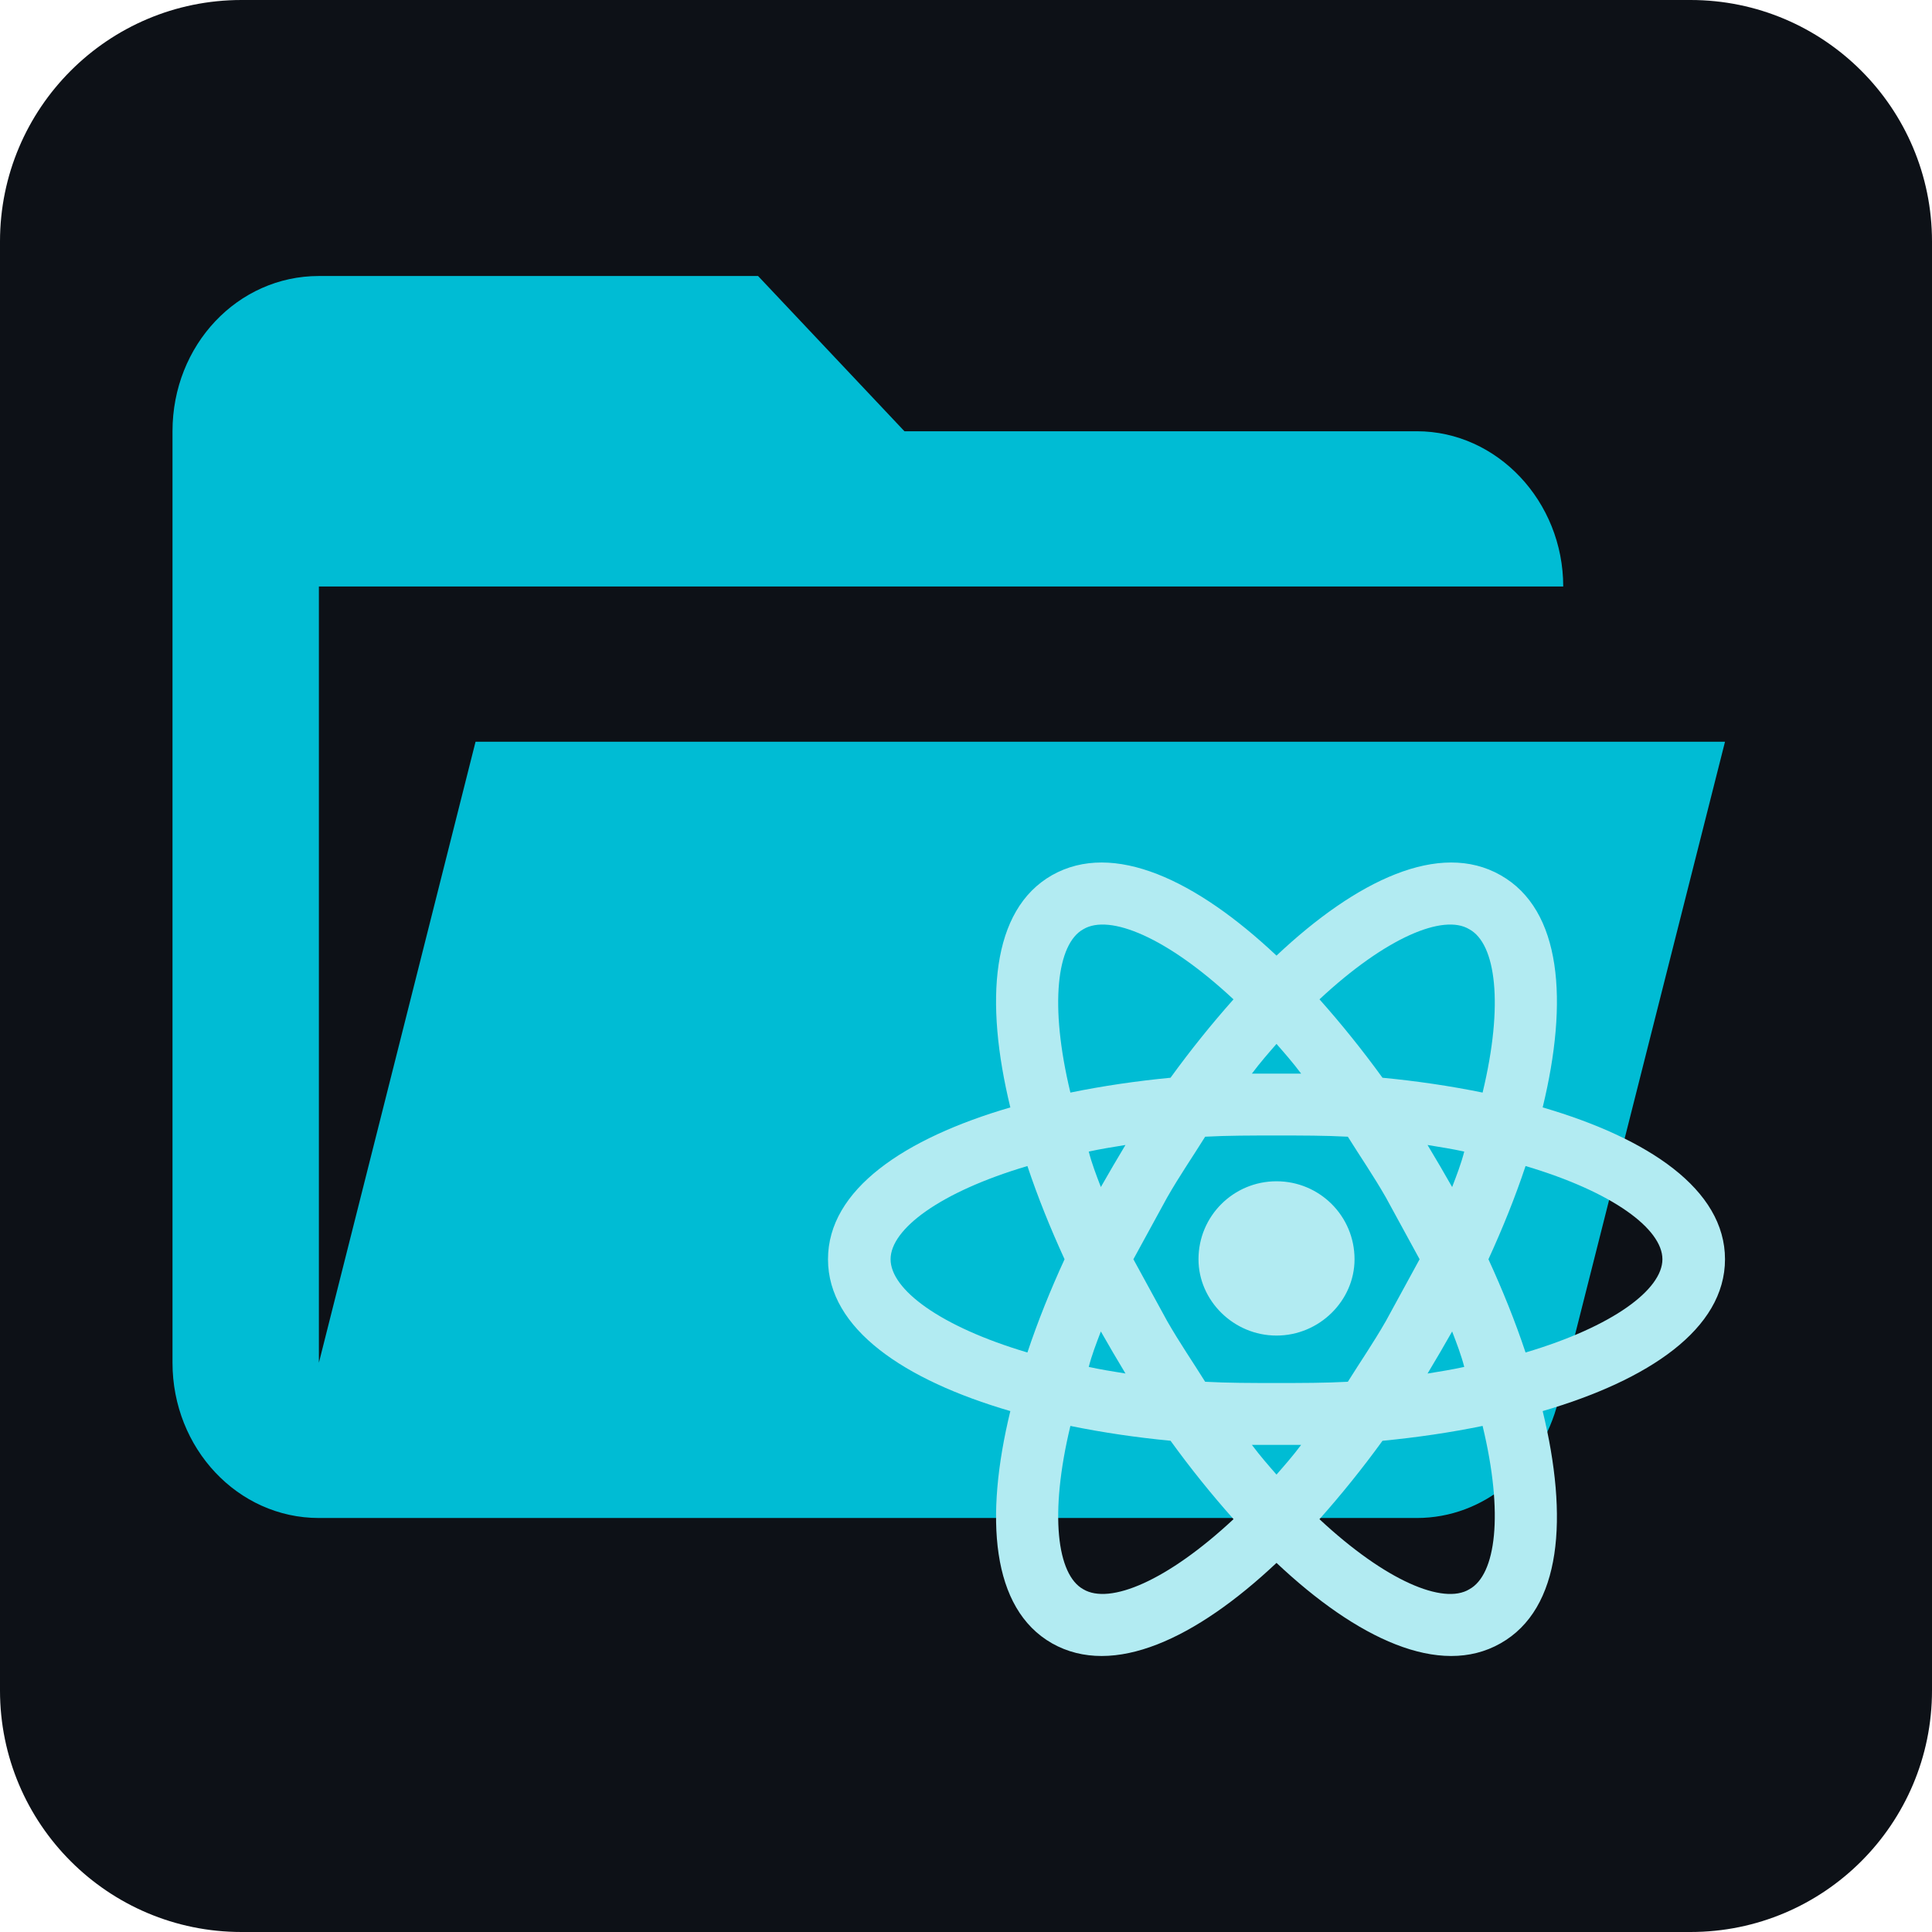
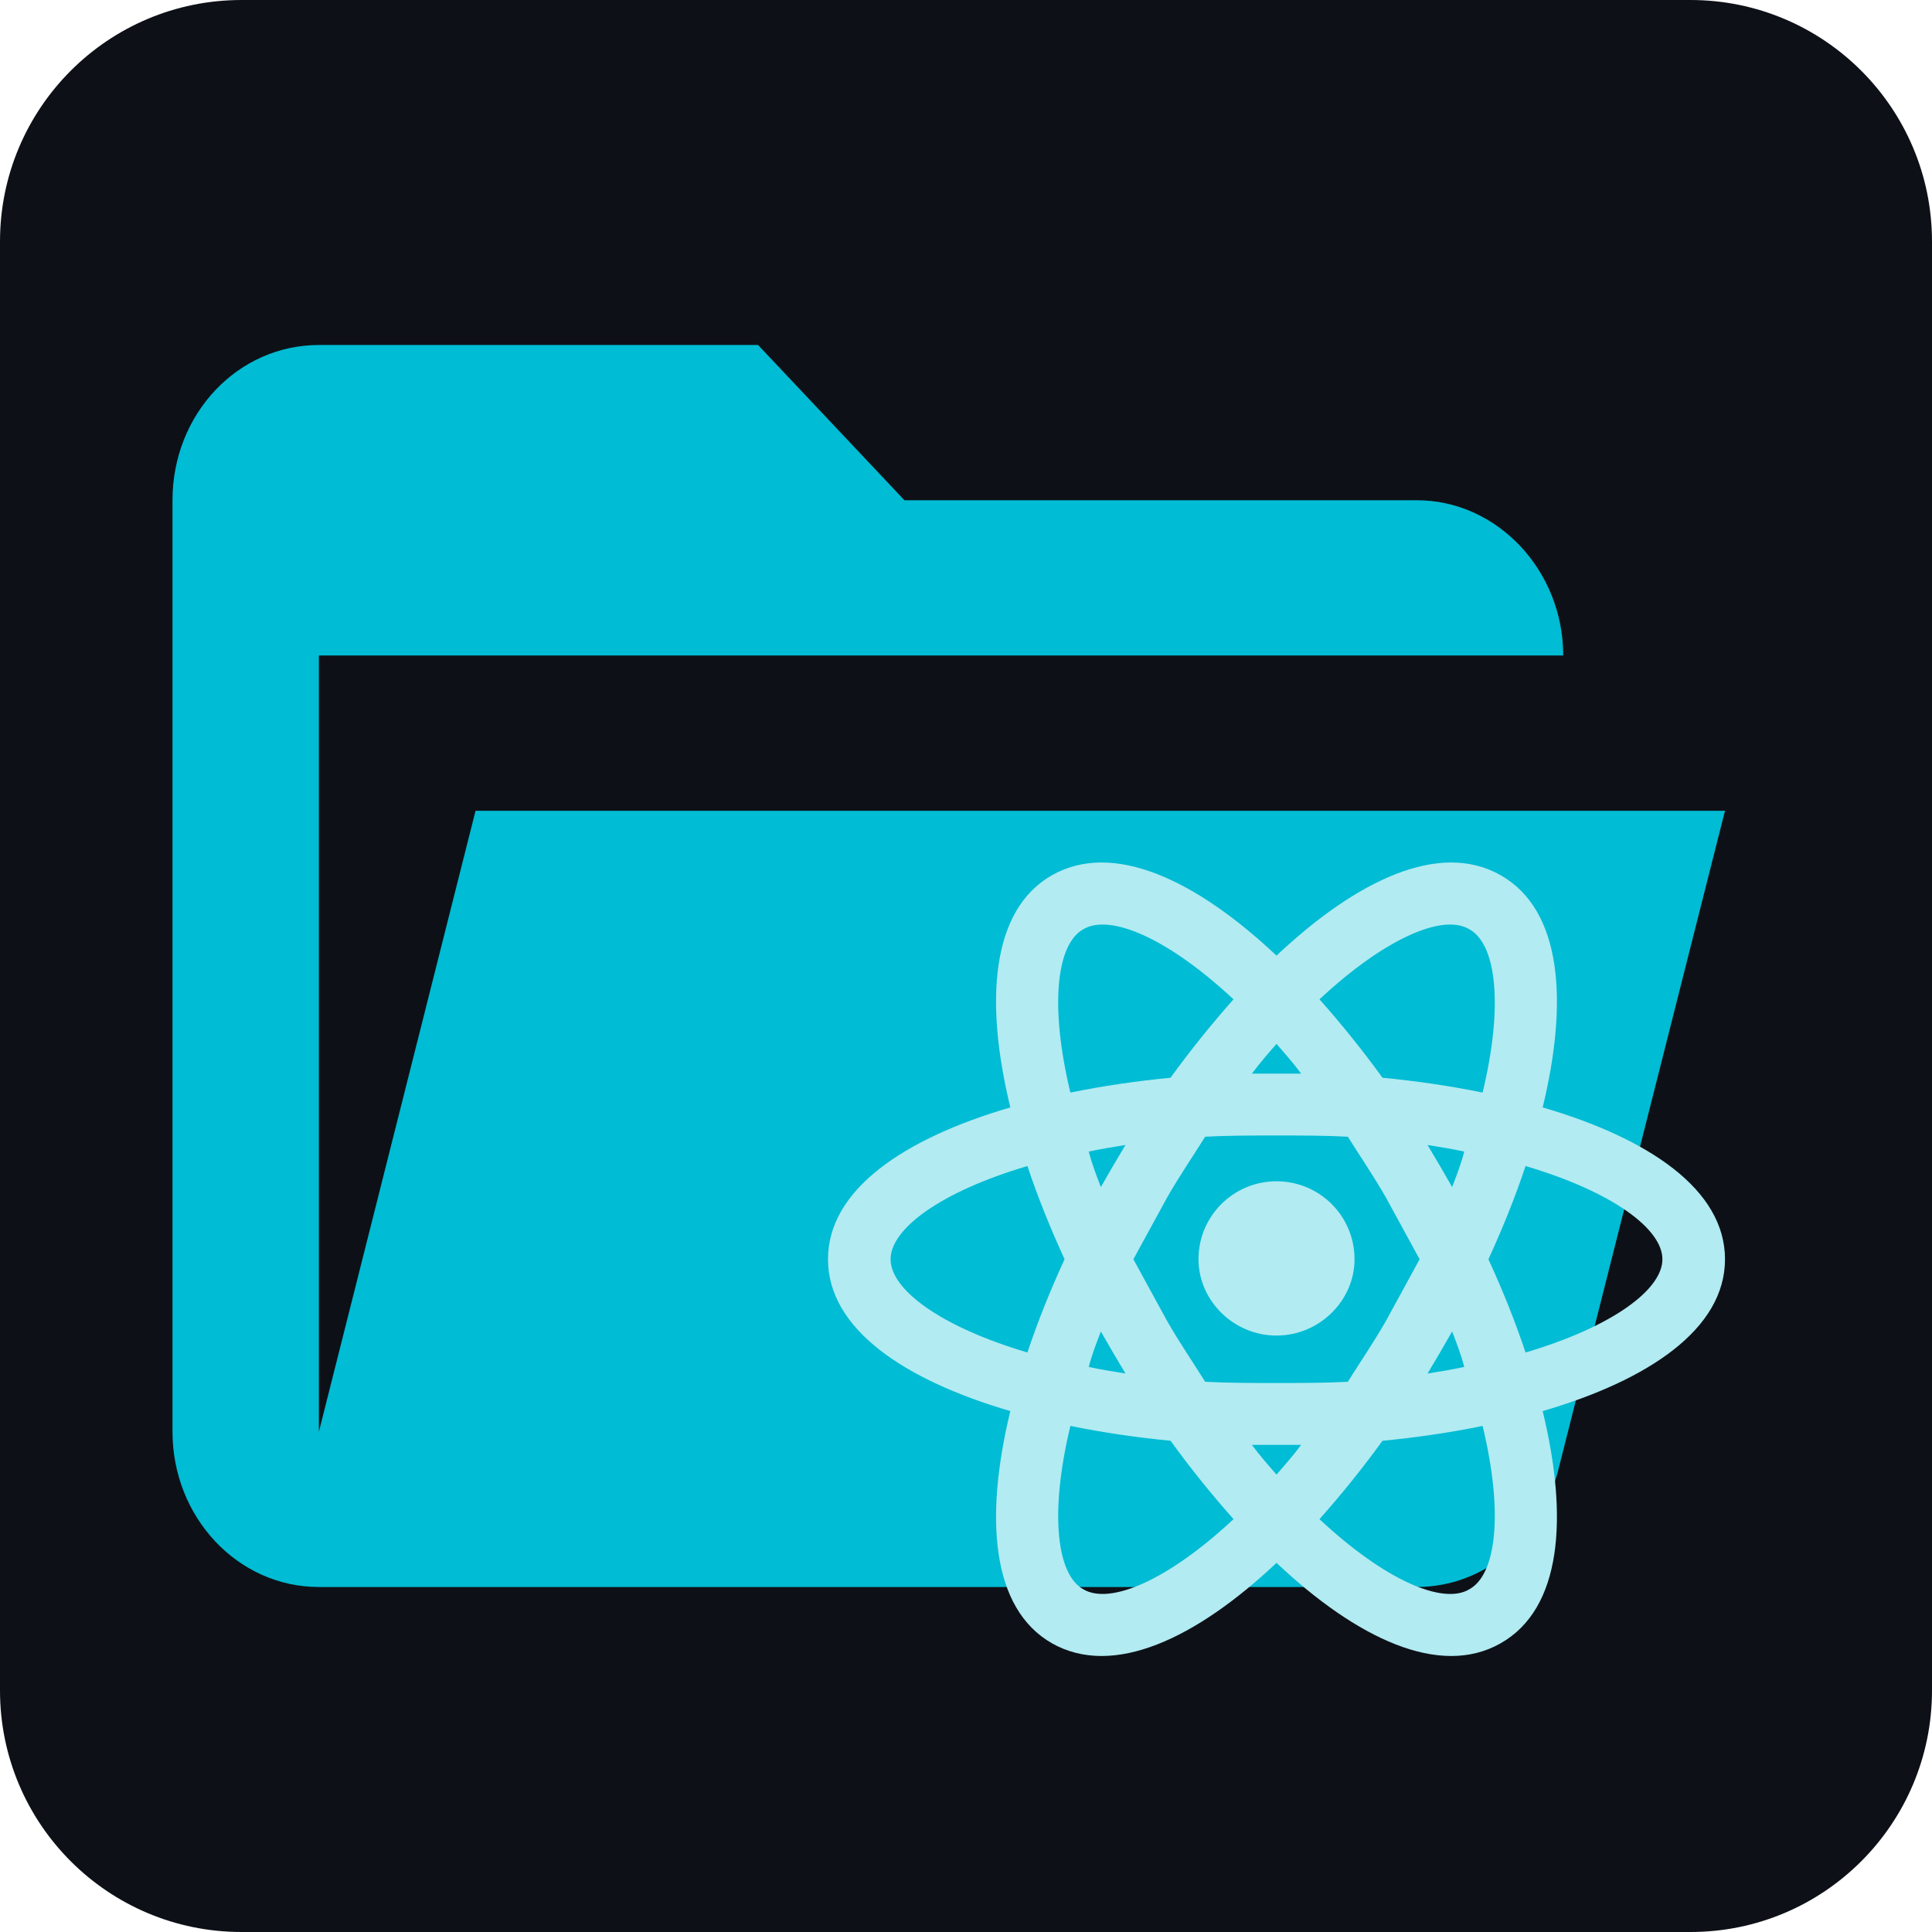
<svg xmlns="http://www.w3.org/2000/svg" width="56" height="56" viewBox="0 0 56 56" fill="none">
  <rect width="56" height="56" rx="7" fill="#0D1117" />
-   <path d="M41.068 44H9.243C6.888 44 5 41.975 5 39.5V12.5C5 10.002 6.888 8 9.243 8H21.973L26.216 12.5H41.068C43.395 12.5 45.311 14.532 45.311 17H9.243V39.5L13.784 21.5H50L45.163 40.625C44.675 42.583 43.02 44 41.068 44Z" fill="#00BCD4" />
-   <path d="M37 34.24C38.246 34.24 39.262 35.244 39.262 36.5C39.262 37.696 38.246 38.712 37 38.712C35.755 38.712 34.739 37.696 34.739 36.5C34.739 35.244 35.755 34.24 37 34.24ZM31.401 46.066C32.163 46.521 33.832 45.827 35.755 44.033C35.126 43.328 34.509 42.563 33.929 41.761C32.937 41.666 31.957 41.522 31.026 41.331C30.41 43.89 30.639 45.648 31.401 46.066L31.401 46.066ZM32.26 39.202L31.909 38.593C31.776 38.939 31.643 39.286 31.558 39.621C31.885 39.693 32.248 39.752 32.623 39.812C32.502 39.609 32.381 39.406 32.26 39.202V39.202ZM40.169 38.294L41.148 36.5L40.169 34.706C39.806 34.072 39.419 33.511 39.068 32.948C38.415 32.913 37.726 32.913 37 32.913C36.275 32.913 35.585 32.913 34.932 32.948C34.582 33.511 34.195 34.072 33.832 34.706L32.852 36.5L33.832 38.294C34.195 38.927 34.582 39.489 34.932 40.051C35.585 40.087 36.275 40.087 37 40.087C37.726 40.087 38.415 40.087 39.068 40.051C39.419 39.489 39.806 38.927 40.169 38.294ZM37 30.258C36.77 30.521 36.529 30.796 36.287 31.119H37H37.714C37.472 30.796 37.23 30.521 37 30.258ZM37 42.742C37.23 42.479 37.472 42.204 37.714 41.881H37H36.287C36.529 42.204 36.77 42.479 37 42.742ZM42.587 26.934C41.837 26.479 40.168 27.173 38.246 28.966C38.874 29.672 39.491 30.437 40.072 31.239C41.063 31.334 42.043 31.478 42.974 31.669C43.591 29.11 43.361 27.352 42.587 26.934L42.587 26.934ZM41.74 33.798L42.091 34.407C42.224 34.061 42.357 33.714 42.442 33.379C42.115 33.307 41.752 33.248 41.378 33.188C41.499 33.391 41.62 33.594 41.74 33.798ZM43.494 25.367C45.272 26.372 45.465 29.014 44.715 32.099C47.787 32.996 50 34.479 50 36.5C50 38.521 47.787 40.004 44.715 40.901C45.465 43.986 45.272 46.628 43.494 47.633C41.728 48.637 39.322 47.489 37 45.301C34.678 47.489 32.272 48.637 30.494 47.633C28.729 46.628 28.535 43.986 29.285 40.901C26.213 40.004 24 38.521 24 36.5C24 34.479 26.213 32.996 29.285 32.099C28.535 29.014 28.728 26.372 30.494 25.367C32.272 24.363 34.678 25.511 37 27.699C39.322 25.511 41.728 24.363 43.494 25.367ZM43.143 36.5C43.554 37.397 43.917 38.294 44.219 39.203C46.759 38.449 48.186 37.373 48.186 36.5C48.186 35.627 46.759 34.551 44.219 33.798C43.917 34.706 43.554 35.603 43.143 36.5ZM30.857 36.5C30.446 35.603 30.083 34.706 29.78 33.798C27.241 34.551 25.814 35.627 25.814 36.5C25.814 37.373 27.241 38.449 29.78 39.203C30.083 38.294 30.445 37.397 30.857 36.5ZM41.74 39.203C41.619 39.406 41.498 39.609 41.378 39.813C41.752 39.753 42.115 39.693 42.442 39.621C42.357 39.286 42.224 38.94 42.091 38.593L41.74 39.203V39.203ZM38.245 44.034C40.168 45.827 41.837 46.521 42.587 46.067C43.361 45.648 43.591 43.89 42.974 41.331C42.043 41.523 41.063 41.666 40.072 41.762C39.491 42.563 38.874 43.328 38.245 44.034L38.245 44.034ZM32.26 33.798C32.38 33.594 32.501 33.391 32.622 33.188C32.247 33.248 31.885 33.307 31.558 33.379C31.643 33.714 31.776 34.061 31.909 34.407L32.26 33.798ZM35.754 28.967C33.832 27.173 32.163 26.479 31.401 26.934C30.639 27.352 30.409 29.11 31.026 31.669C31.957 31.478 32.937 31.334 33.928 31.239C34.509 30.437 35.126 29.672 35.754 28.966L35.754 28.967Z" fill="#B2EBF2" />
+   <path d="M41.068 46H9.243C6.888 46 5 43.975 5 41.5V14.5C5 12.002 6.888 10 9.243 10H21.973L26.216 14.5H41.068C43.395 14.5 45.311 16.532 45.311 19H9.243V41.5L13.784 23.5H50L45.163 42.625C44.675 44.583 43.02 46 41.068 46Z" fill="#00BCD4" />
+   <path d="M37 34.24C38.246 34.24 39.262 35.244 39.262 36.5C39.262 37.696 38.246 38.712 37 38.712C35.755 38.712 34.739 37.696 34.739 36.5C34.739 35.244 35.755 34.24 37 34.24V34.24ZM31.401 46.066C32.163 46.521 33.832 45.827 35.755 44.033C35.126 43.328 34.509 42.563 33.929 41.761C32.937 41.666 31.957 41.522 31.026 41.331C30.41 43.89 30.639 45.648 31.401 46.066L31.401 46.066ZM32.26 39.202L31.909 38.593C31.776 38.939 31.643 39.286 31.558 39.621C31.885 39.693 32.248 39.752 32.623 39.812C32.502 39.609 32.381 39.406 32.26 39.202V39.202ZM40.169 38.294L41.148 36.5L40.169 34.706C39.806 34.072 39.419 33.511 39.068 32.948C38.415 32.913 37.726 32.913 37 32.913C36.275 32.913 35.585 32.913 34.932 32.948C34.582 33.511 34.195 34.072 33.832 34.706L32.852 36.5L33.832 38.294C34.195 38.927 34.582 39.489 34.932 40.051C35.585 40.087 36.275 40.087 37 40.087C37.726 40.087 38.415 40.087 39.068 40.051C39.419 39.489 39.806 38.927 40.169 38.294ZM37 30.258C36.77 30.521 36.529 30.796 36.287 31.119H37H37.714C37.472 30.796 37.23 30.521 37 30.258ZM37 42.742C37.23 42.479 37.472 42.204 37.714 41.881H37H36.287C36.529 42.204 36.77 42.479 37 42.742ZM42.587 26.934C41.837 26.479 40.168 27.173 38.246 28.966C38.874 29.672 39.491 30.437 40.072 31.239C41.063 31.334 42.043 31.478 42.974 31.669C43.591 29.11 43.361 27.352 42.587 26.934L42.587 26.934ZM41.74 33.798L42.091 34.407C42.224 34.061 42.357 33.714 42.442 33.379C42.115 33.307 41.752 33.248 41.378 33.188C41.499 33.391 41.62 33.594 41.74 33.798V33.798ZM43.494 25.367C45.272 26.372 45.465 29.014 44.715 32.099C47.787 32.996 50 34.479 50 36.5C50 38.521 47.787 40.004 44.715 40.901C45.465 43.986 45.272 46.628 43.494 47.633C41.728 48.637 39.322 47.489 37 45.301C34.678 47.489 32.272 48.637 30.494 47.633C28.729 46.628 28.535 43.986 29.285 40.901C26.213 40.004 24 38.521 24 36.5C24 34.479 26.213 32.996 29.285 32.099C28.535 29.014 28.728 26.372 30.494 25.367C32.272 24.363 34.678 25.511 37 27.699C39.322 25.511 41.728 24.363 43.494 25.367V25.367ZM43.143 36.5C43.554 37.397 43.917 38.294 44.219 39.203C46.759 38.449 48.186 37.373 48.186 36.5C48.186 35.627 46.759 34.551 44.219 33.798C43.917 34.706 43.554 35.603 43.143 36.5ZM30.857 36.5C30.446 35.603 30.083 34.706 29.78 33.798C27.241 34.551 25.814 35.627 25.814 36.5C25.814 37.373 27.241 38.449 29.78 39.203C30.083 38.294 30.445 37.397 30.857 36.5ZM41.74 39.203C41.619 39.406 41.498 39.609 41.378 39.813C41.752 39.753 42.115 39.693 42.442 39.621C42.357 39.286 42.224 38.94 42.091 38.593L41.74 39.203V39.203ZM38.245 44.034C40.168 45.827 41.837 46.521 42.587 46.067C43.361 45.648 43.591 43.89 42.974 41.331C42.043 41.523 41.063 41.666 40.072 41.762C39.491 42.563 38.874 43.328 38.245 44.034L38.245 44.034ZM32.26 33.798C32.38 33.594 32.501 33.391 32.622 33.188C32.247 33.248 31.885 33.307 31.558 33.379C31.643 33.714 31.776 34.061 31.909 34.407L32.26 33.798V33.798ZM35.754 28.967C33.832 27.173 32.163 26.479 31.401 26.934C30.639 27.352 30.409 29.11 31.026 31.669C31.957 31.478 32.937 31.334 33.928 31.239C34.509 30.437 35.126 29.672 35.754 28.966L35.754 28.967Z" fill="#B2EBF2" />
</svg>
